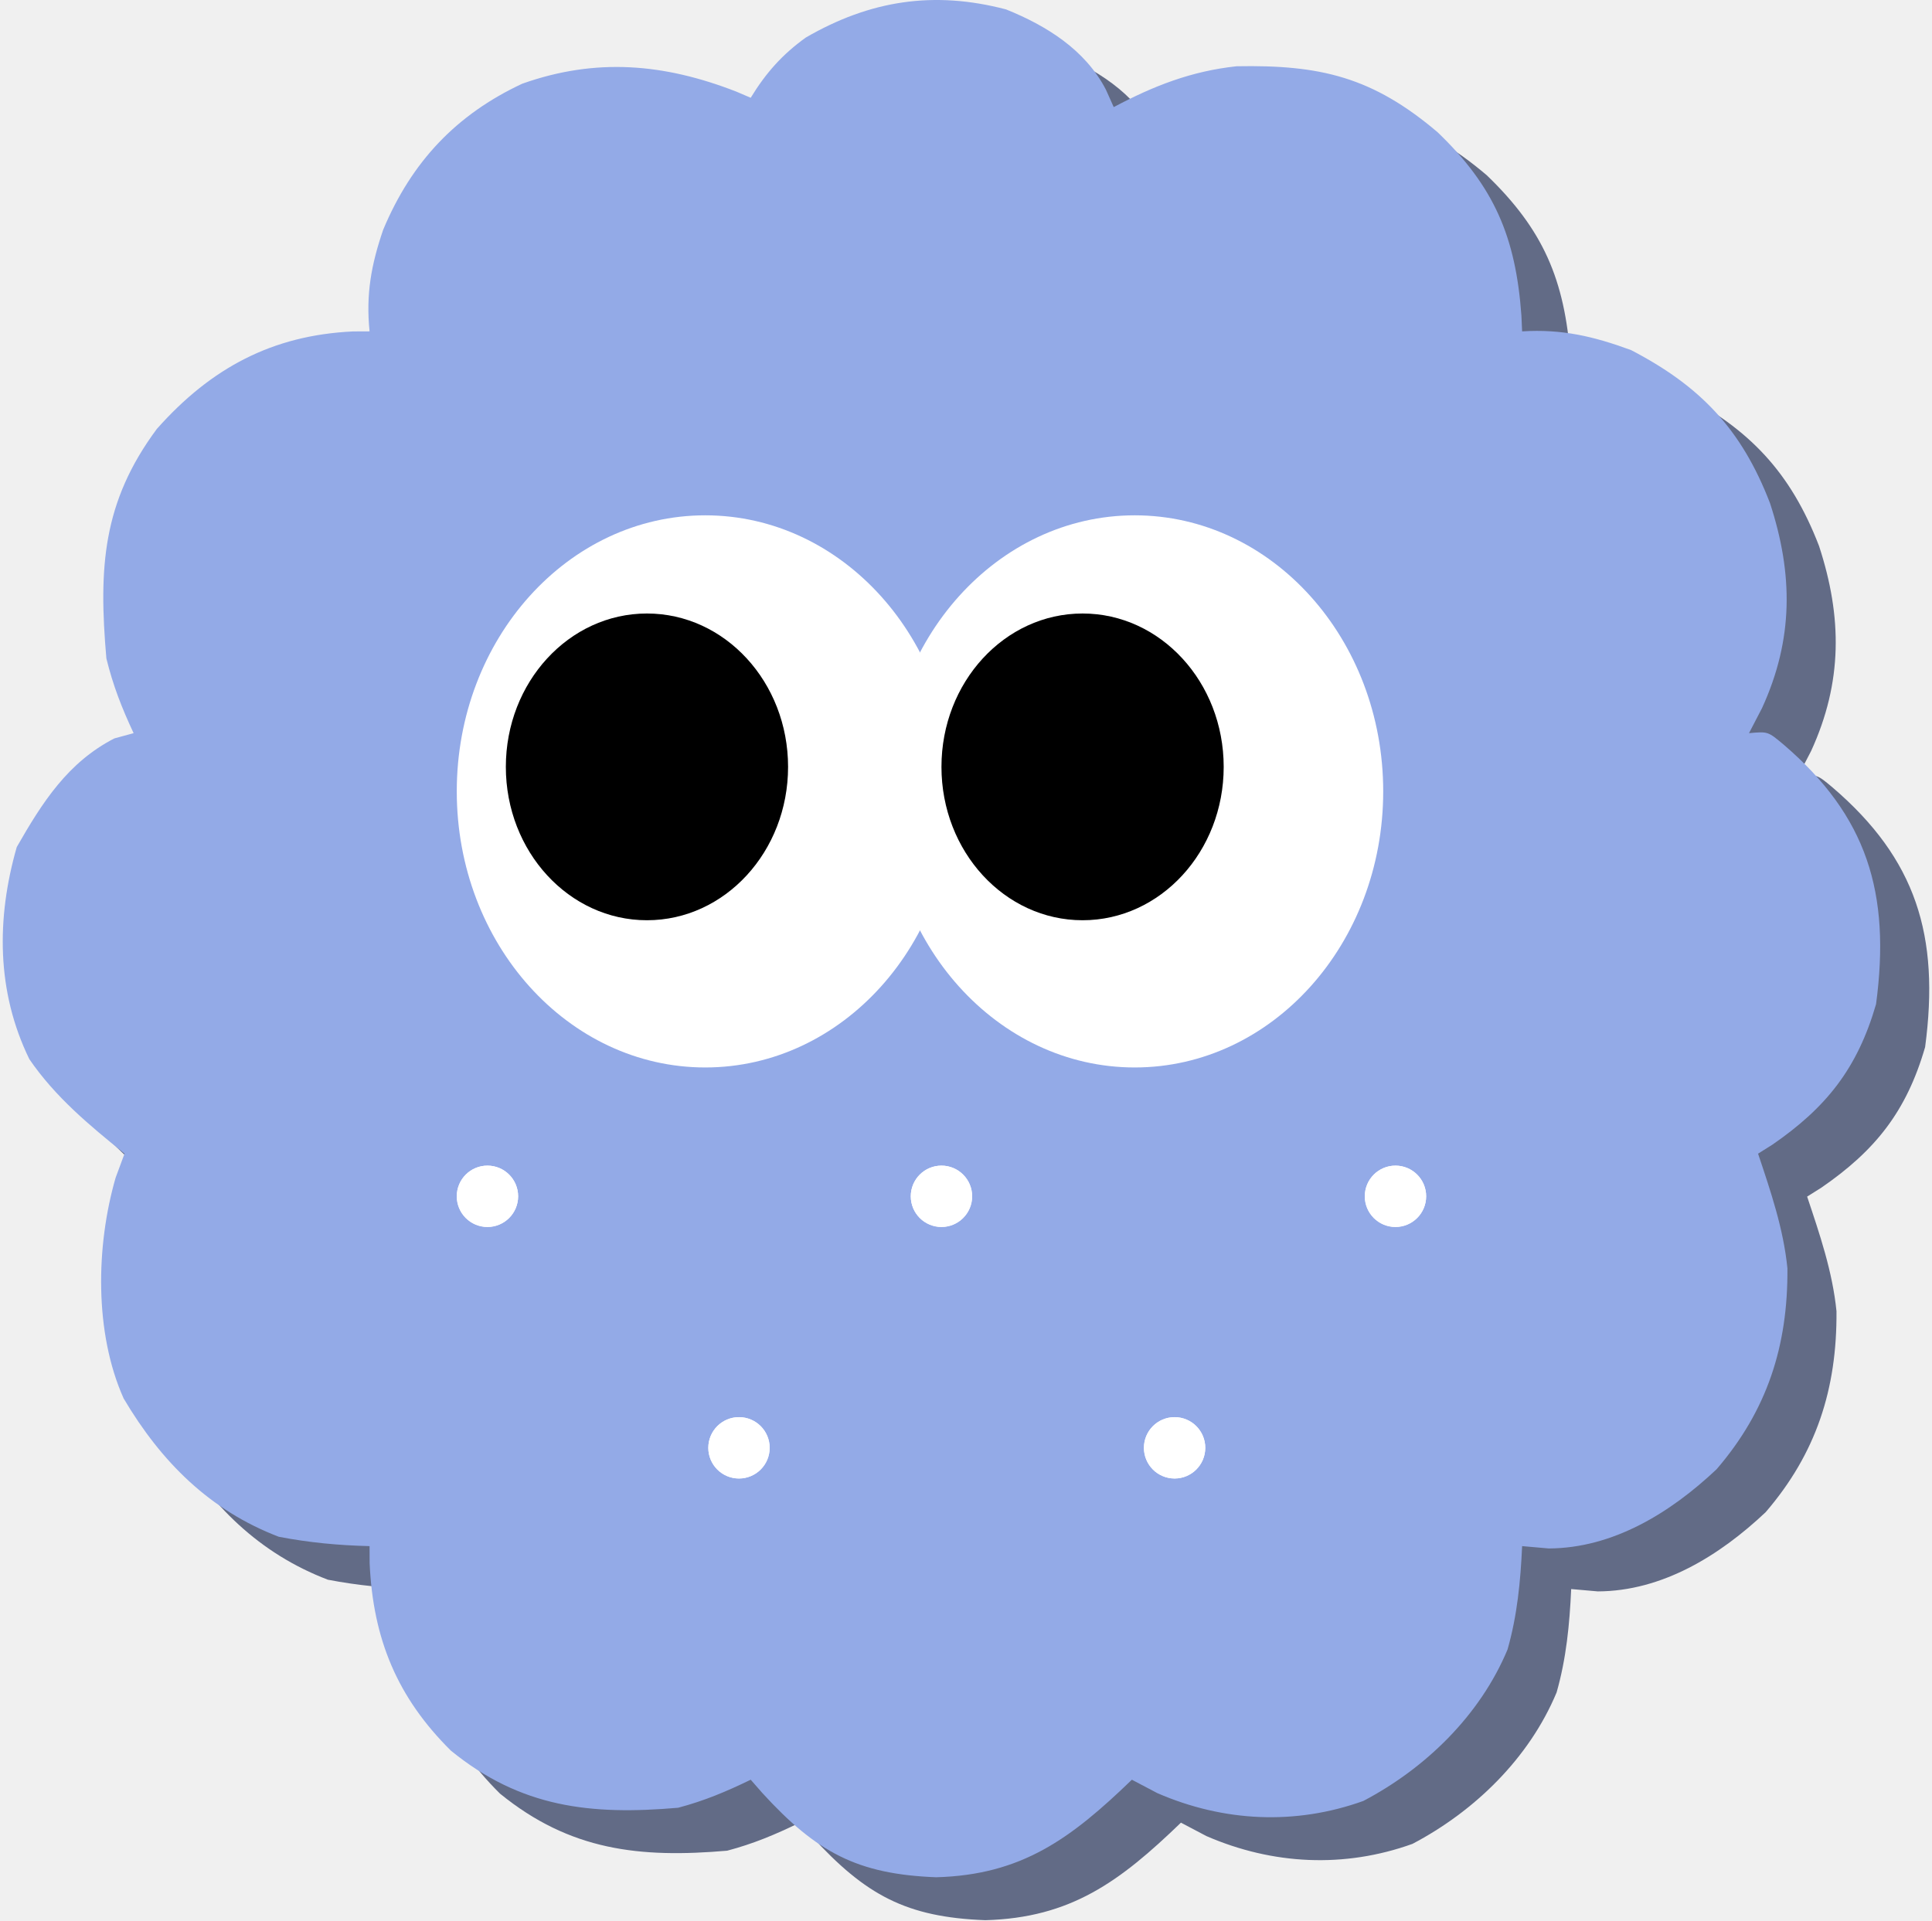
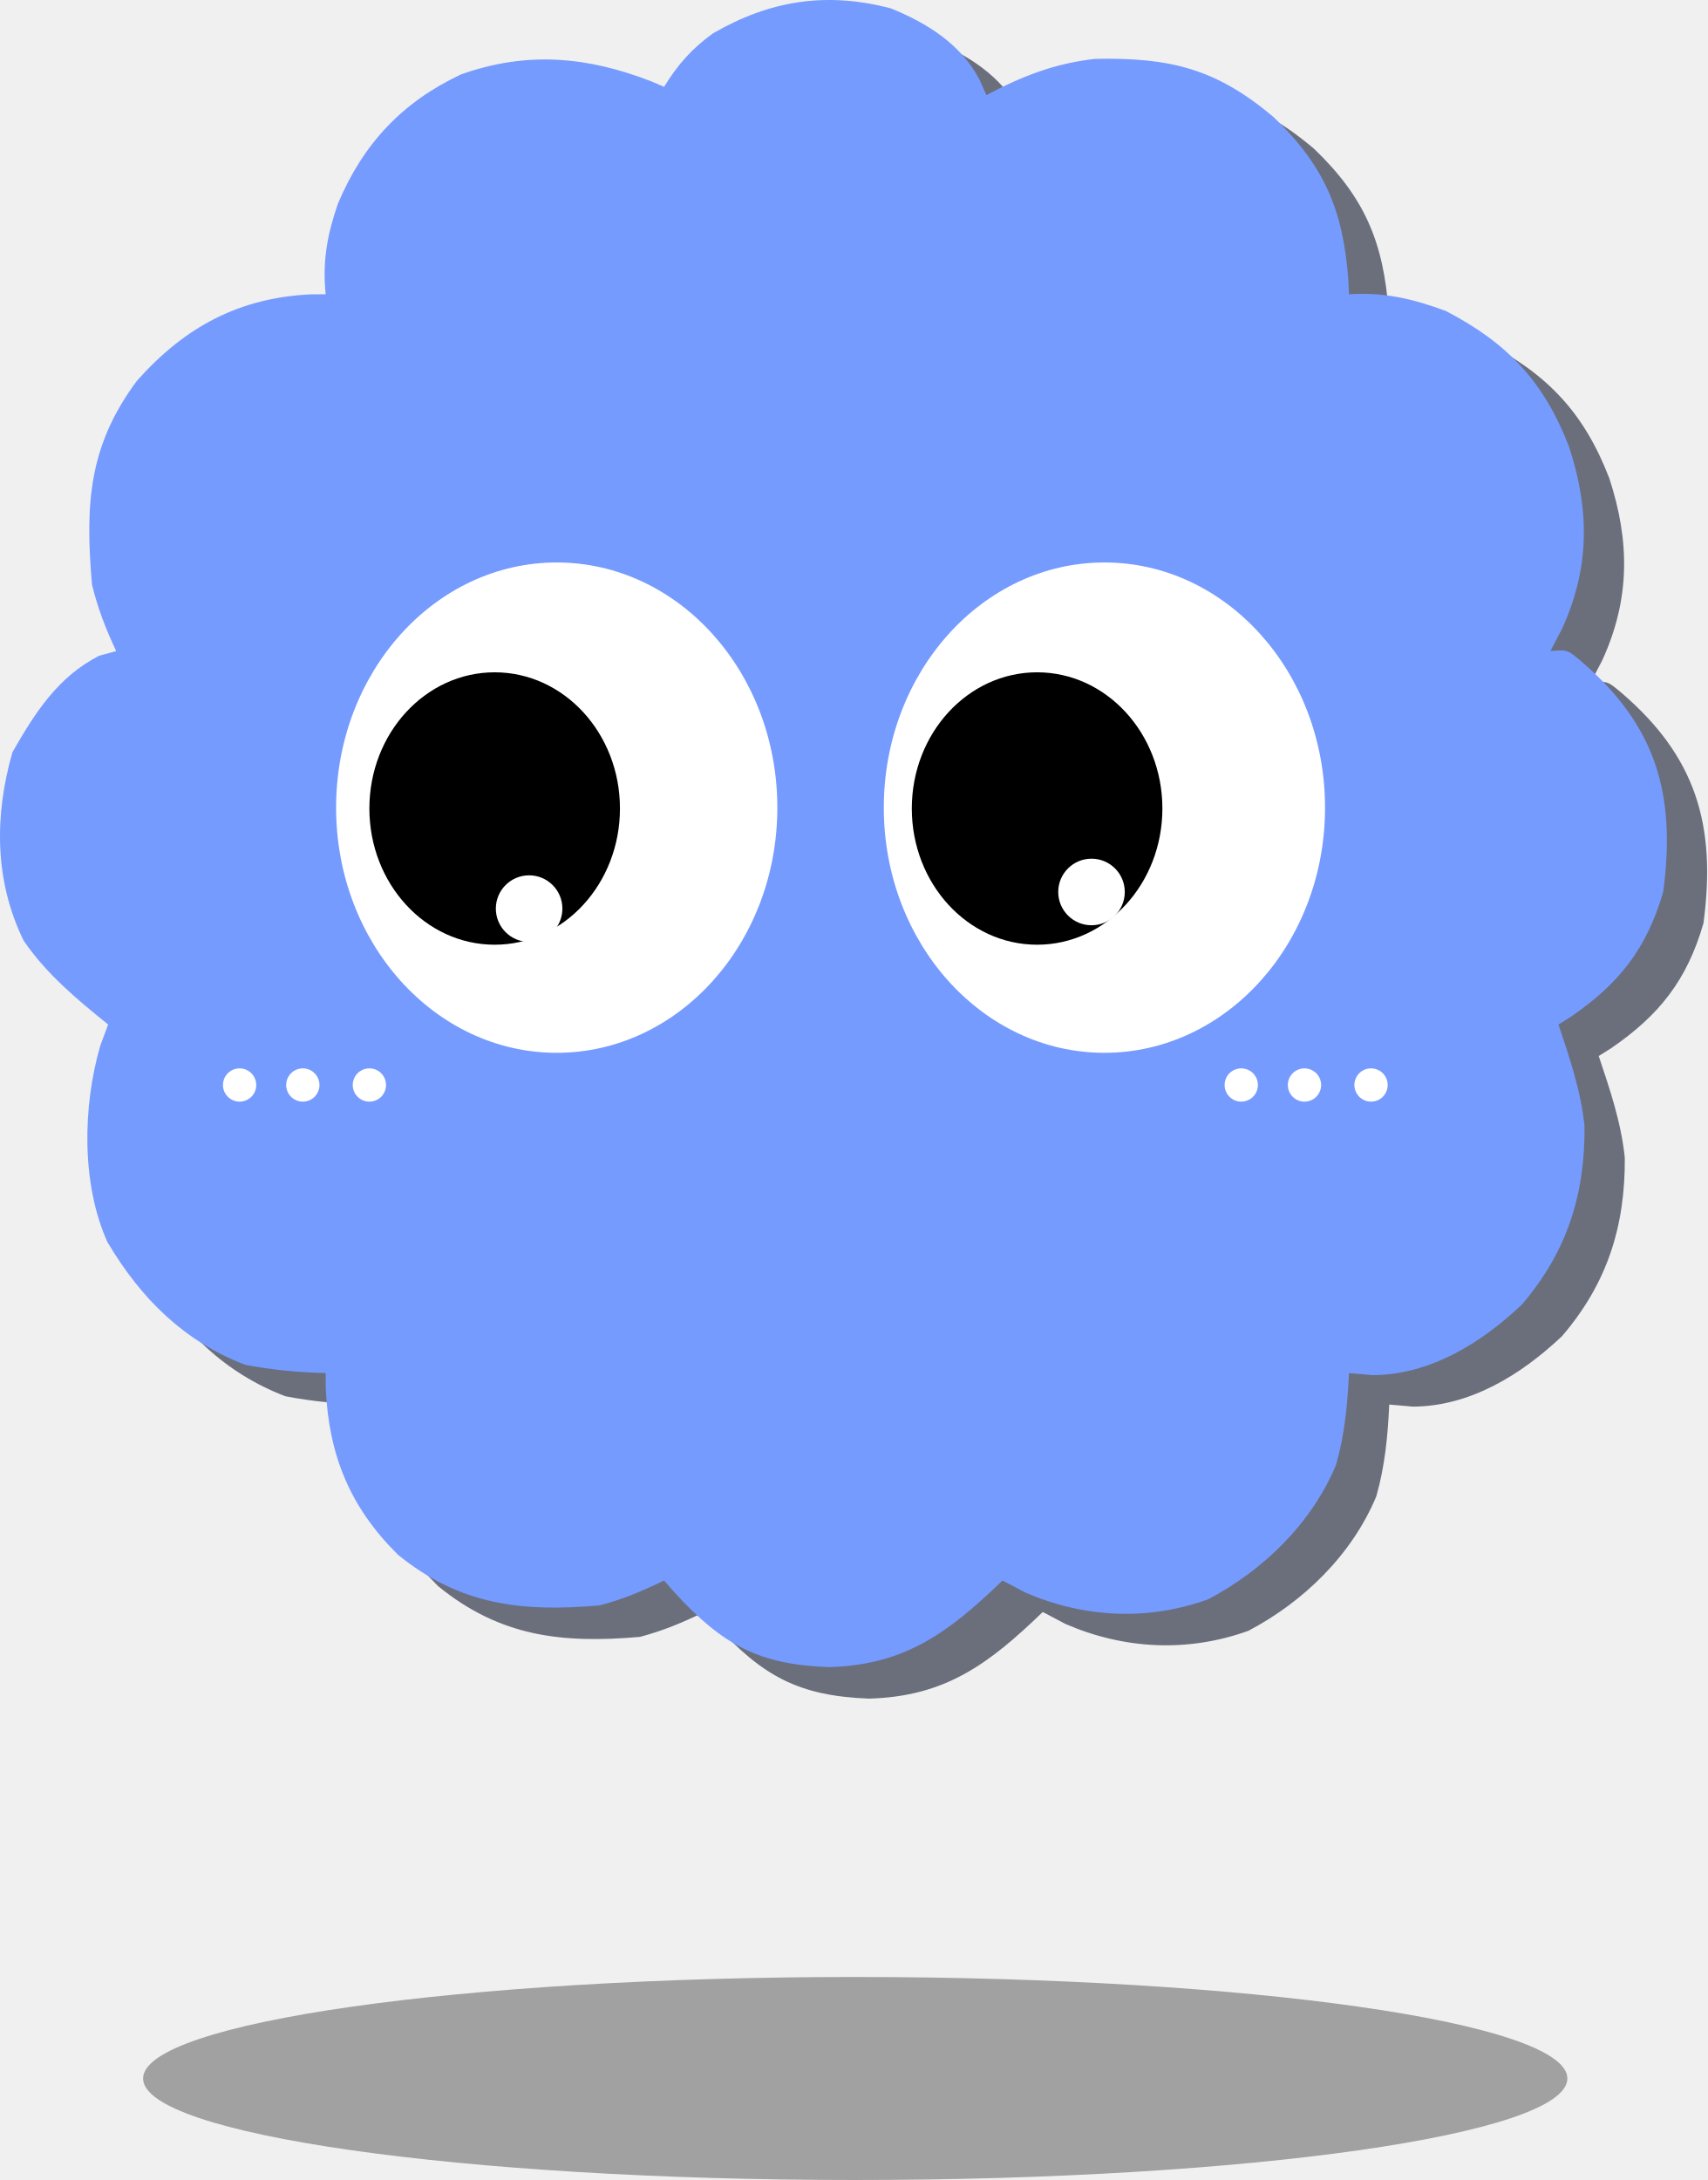
- <svg xmlns="http://www.w3.org/2000/svg" width="352" height="350" viewBox="0 0 352 350" fill="none">
-   <path d="M333.887 143.485C331.045 141.1 331.046 141.099 327.597 141.416C328.381 139.905 329.166 138.397 329.975 136.841C335.715 124.309 335.666 112.466 331.42 99.489C326.224 85.992 318.699 78.156 306.103 71.609C299.272 69.105 293.507 67.751 286.261 68.203C286.218 67.255 286.176 66.307 286.132 65.33C285.095 50.955 281.158 41.813 270.863 31.916C258.992 21.848 249.494 19.612 234.234 19.898C226.004 20.788 219.168 23.453 211.855 27.34C211.149 25.763 211.148 25.763 210.427 24.154C206.657 16.882 199.585 12.499 192.245 9.542C179.103 6.084 167.471 7.875 155.754 14.664C151.476 17.739 148.49 21.094 145.715 25.638C144.852 25.269 143.99 24.9 143.1 24.52C129.938 19.393 117.524 18.302 104.069 23.083C92.099 28.688 83.948 37.265 78.752 49.687C76.588 56.02 75.58 61.436 76.272 68.203C74.769 68.209 74.768 68.209 73.235 68.216C58.597 68.912 47.421 74.822 37.519 85.975C27.631 99.301 26.881 111.236 28.321 127.795C29.548 132.785 31.108 136.753 33.281 141.416C32.122 141.732 30.963 142.049 29.768 142.374C21.334 146.717 16.696 153.934 11.992 162.168C8.261 175.188 8.292 188.536 14.287 200.816C18.995 207.699 25.233 212.87 31.628 218.034C30.826 220.201 30.825 220.201 30.006 222.411C26.415 234.851 26.099 250.637 31.467 262.642C38.353 274.275 47.215 283.059 59.736 287.842C65.258 288.906 70.659 289.413 76.272 289.545C76.275 290.577 76.281 291.608 76.285 292.672C76.904 306.496 81.322 317.134 91.094 326.817C103.857 337.209 116.555 338.594 132.489 337.219C137.295 335.942 141.204 334.297 145.715 332.11C146.417 332.912 147.12 333.713 147.842 334.539C157.722 345.338 165.121 349.335 179.51 349.882C195.116 349.458 204.058 342.829 215.161 332.11C216.696 332.918 218.231 333.726 219.811 334.559C231.894 339.801 244.956 340.43 257.344 335.975C268.603 330.059 278.577 320.439 283.606 308.38C285.371 302.191 285.972 295.972 286.261 289.545C287.864 289.686 289.465 289.827 291.117 289.971C302.805 289.923 313.26 283.496 321.693 275.538C330.886 264.848 334.704 253.114 334.599 238.925C333.873 231.688 331.541 224.887 329.25 218.034C330.109 217.494 330.969 216.955 331.854 216.398C341.66 209.642 347.349 202.529 350.746 190.792C353.449 170.502 349.1 156.519 333.887 143.485Z" fill="#626B86" />
-   <path d="M324.948 135.661C322.106 133.276 322.107 133.275 318.658 133.591C319.442 132.081 320.227 130.572 321.035 129.016C326.775 116.484 326.727 104.642 322.481 91.665C317.285 78.168 309.76 70.332 297.163 63.785C290.333 61.281 284.568 59.926 277.322 60.379C277.279 59.431 277.237 58.482 277.193 57.505C276.155 43.131 272.218 33.989 261.923 24.092C250.053 14.024 240.555 11.788 225.294 12.074C217.065 12.963 210.229 15.629 202.916 19.515C202.209 17.938 202.209 17.939 201.488 16.33C197.718 9.058 190.645 4.675 183.306 1.717C170.163 -1.74 158.532 0.05 146.815 6.839C142.537 9.915 139.55 13.27 136.776 17.814C135.913 17.445 135.05 17.076 134.16 16.696C120.999 11.569 108.584 10.478 95.13 15.259C83.159 20.864 75.008 29.441 69.813 41.862C67.649 48.196 66.641 53.612 67.333 60.379C65.829 60.385 65.828 60.385 64.296 60.392C49.658 61.087 38.481 66.998 28.579 78.15C18.691 91.477 17.942 103.411 19.381 119.971C20.609 124.961 22.169 128.929 24.342 133.591C23.183 133.908 22.024 134.225 20.829 134.55C12.395 138.893 7.757 146.109 3.053 154.343C-0.679 167.364 -0.648 180.712 5.347 192.992C10.056 199.875 16.294 205.046 22.689 210.21C21.886 212.376 21.885 212.376 21.067 214.586C17.475 227.027 17.16 242.813 22.527 254.818C29.413 266.451 38.276 275.235 50.796 280.018C56.319 281.082 61.72 281.589 67.333 281.721C67.336 282.753 67.341 283.784 67.346 284.847C67.965 298.672 72.383 309.31 82.155 318.993C94.917 329.385 107.616 330.77 123.55 329.395C128.355 328.118 132.264 326.472 136.776 324.286C137.478 325.087 138.18 325.889 138.902 326.715C148.783 337.514 156.182 341.511 170.571 342.058C186.177 341.634 195.119 335.005 206.221 324.286C207.756 325.094 209.291 325.902 210.872 326.734C222.954 331.977 236.016 332.606 248.404 328.15C259.663 322.235 269.638 312.615 274.667 300.556C276.431 294.367 277.033 288.147 277.322 281.721C278.924 281.862 280.526 282.002 282.177 282.147C293.865 282.099 304.321 275.672 312.754 267.714C321.946 257.024 325.765 245.289 325.659 231.101C324.934 223.864 322.601 217.062 320.31 210.21C321.169 209.67 322.03 209.13 322.915 208.574C332.721 201.817 338.409 194.704 341.807 182.968C344.509 162.677 340.16 148.695 324.948 135.661Z" fill="#93AAE7" />
-   <path d="M128.493 194.504C153.496 194.504 173.765 171.982 173.765 144.201C173.765 116.42 153.496 93.898 128.493 93.898C103.49 93.898 83.221 116.42 83.221 144.201C83.221 171.982 103.49 194.504 128.493 194.504Z" fill="white" />
-   <path d="M206.741 194.504C231.744 194.504 252.013 171.982 252.013 144.201C252.013 116.42 231.744 93.898 206.741 93.898C181.738 93.898 161.469 116.42 161.469 144.201C161.469 171.982 181.738 194.504 206.741 194.504Z" fill="white" />
-   <path d="M117.872 167.679C132.072 167.679 143.583 155.167 143.583 139.733C143.583 124.299 132.072 111.787 117.872 111.787C103.673 111.787 92.162 124.299 92.162 139.733C92.162 155.167 103.673 167.679 117.872 167.679Z" fill="black" />
-   <path d="M197.239 167.679C211.439 167.679 222.95 155.167 222.95 139.733C222.95 124.299 211.439 111.787 197.239 111.787C183.04 111.787 171.529 124.299 171.529 139.733C171.529 155.167 183.04 167.679 197.239 167.679Z" fill="black" />
-   <path d="M88.81 223.569C91.897 223.569 94.399 221.067 94.399 217.98C94.399 214.893 91.897 212.391 88.81 212.391C85.723 212.391 83.221 214.893 83.221 217.98C83.221 221.067 85.723 223.569 88.81 223.569Z" fill="white" />
-   <path d="M171.529 223.569C174.615 223.569 177.118 221.067 177.118 217.98C177.118 214.893 174.615 212.391 171.529 212.391C168.442 212.391 165.939 214.893 165.939 217.98C165.939 221.067 168.442 223.569 171.529 223.569Z" fill="white" />
-   <path d="M254.247 223.569C257.334 223.569 259.837 221.067 259.837 217.98C259.837 214.893 257.334 212.391 254.247 212.391C251.161 212.391 248.658 214.893 248.658 217.98C248.658 221.067 251.161 223.569 254.247 223.569Z" fill="white" />
-   <path d="M134.64 269.399C137.727 269.399 140.229 266.897 140.229 263.81C140.229 260.723 137.727 258.221 134.64 258.221C131.553 258.221 129.051 260.723 129.051 263.81C129.051 266.897 131.553 269.399 134.64 269.399Z" fill="white" />
-   <path d="M214.005 269.399C217.092 269.399 219.594 266.897 219.594 263.81C219.594 260.723 217.092 258.221 214.005 258.221C210.918 258.221 208.416 260.723 208.416 263.81C208.416 266.897 210.918 269.399 214.005 269.399Z" fill="white" />
-   <path d="M88.81 223.569C91.897 223.569 94.399 221.067 94.399 217.98C94.399 214.893 91.897 212.391 88.81 212.391C85.723 212.391 83.221 214.893 83.221 217.98C83.221 221.067 85.723 223.569 88.81 223.569Z" fill="white" />
-   <path d="M171.529 223.569C174.615 223.569 177.118 221.067 177.118 217.98C177.118 214.893 174.615 212.391 171.529 212.391C168.442 212.391 165.939 214.893 165.939 217.98C165.939 221.067 168.442 223.569 171.529 223.569Z" fill="white" />
-   <path d="M254.247 223.569C257.334 223.569 259.837 221.067 259.837 217.98C259.837 214.893 257.334 212.391 254.247 212.391C251.161 212.391 248.658 214.893 248.658 217.98C248.658 221.067 251.161 223.569 254.247 223.569Z" fill="white" />
-   <path d="M134.64 269.399C137.727 269.399 140.229 266.897 140.229 263.81C140.229 260.723 137.727 258.221 134.64 258.221C131.553 258.221 129.051 260.723 129.051 263.81C129.051 266.897 131.553 269.399 134.64 269.399Z" fill="white" />
-   <path d="M214.005 269.399C217.092 269.399 219.594 266.897 219.594 263.81C219.594 260.723 217.092 258.221 214.005 258.221C210.918 258.221 208.416 260.723 208.416 263.81C208.416 266.897 210.918 269.399 214.005 269.399Z" fill="white" />
+ <svg xmlns="http://www.w3.org/2000/svg" width="513" height="655" viewBox="0 0 513 655" fill="none">
+   <path d="M487.211 208.121C483.05 204.627 483.051 204.626 478 205.09C479.148 202.878 480.298 200.669 481.482 198.39C489.888 180.038 489.816 162.696 483.598 143.693C475.989 123.929 464.97 112.454 446.524 102.866C436.521 99.2 428.079 97.216 417.468 97.878C417.406 96.49 417.344 95.101 417.28 93.671C415.76 72.621 409.995 59.233 394.919 44.74C377.536 29.997 363.628 26.723 341.28 27.142C329.229 28.444 319.219 32.347 308.51 38.039C307.475 35.73 307.475 35.73 306.419 33.374C300.897 22.725 290.541 16.307 279.793 11.976C260.548 6.913 243.514 9.535 226.356 19.476C220.091 23.98 215.718 28.893 211.655 35.547C210.392 35.007 209.128 34.466 207.825 33.91C188.552 26.402 170.372 24.805 150.67 31.806C133.14 40.014 121.204 52.574 113.596 70.763C110.427 80.038 108.951 87.969 109.964 97.878C107.762 97.888 107.761 97.888 105.517 97.897C84.081 98.916 67.715 107.571 53.215 123.903C38.734 143.418 37.637 160.895 39.745 185.144C41.542 192.452 43.827 198.262 47.009 205.09C45.312 205.553 43.615 206.017 41.865 206.493C29.514 212.853 22.722 223.421 15.834 235.479C10.37 254.546 10.415 274.093 19.194 292.074C26.089 302.155 35.224 309.726 44.589 317.289C43.413 320.461 43.412 320.461 42.213 323.697C36.954 341.915 36.492 365.032 44.352 382.611C54.436 399.647 67.413 412.51 85.749 419.514C93.835 421.072 101.745 421.815 109.964 422.008C109.969 423.519 109.977 425.029 109.983 426.586C110.89 446.83 117.359 462.409 131.669 476.588C150.358 491.806 168.954 493.834 192.287 491.821C199.324 489.951 205.049 487.541 211.655 484.339C212.684 485.513 213.712 486.686 214.77 487.896C229.238 503.711 240.073 509.564 261.144 510.364C283.997 509.744 297.092 500.036 313.35 484.339C315.598 485.523 317.845 486.705 320.16 487.925C337.854 495.602 356.982 496.523 375.122 489.998C391.61 481.336 406.216 467.249 413.581 449.59C416.165 440.526 417.045 431.419 417.468 422.008C419.815 422.214 422.161 422.42 424.579 422.631C441.694 422.561 457.005 413.15 469.355 401.497C482.816 385.843 488.407 368.658 488.253 347.88C487.19 337.283 483.775 327.323 480.42 317.289C481.678 316.498 482.938 315.708 484.234 314.892C498.594 304.999 506.924 294.582 511.899 277.396C515.856 247.683 509.488 227.207 487.211 208.121Z" fill="#6B6F7C" />
+   <path d="M475.115 198.66C470.954 195.166 470.955 195.166 465.904 195.629C467.053 193.417 468.202 191.208 469.386 188.929C477.792 170.577 477.721 153.235 471.502 134.232C463.894 114.468 452.875 102.993 434.428 93.405C424.425 89.739 415.983 87.755 405.373 88.417C405.31 87.029 405.248 85.641 405.184 84.21C403.665 63.16 397.899 49.772 382.823 35.279C365.44 20.537 351.532 17.262 329.185 17.681C317.134 18.983 307.123 22.886 296.414 28.578C295.379 26.269 295.379 26.269 294.323 23.913C288.802 13.264 278.445 6.846 267.697 2.515C248.452 -2.548 231.419 0.074 214.26 10.015C207.996 14.519 203.623 19.432 199.56 26.086C198.296 25.546 197.033 25.005 195.73 24.449C176.456 16.941 158.276 15.344 138.574 22.345C121.044 30.552 109.109 43.113 101.5 61.302C98.331 70.578 96.855 78.508 97.868 88.417C95.667 88.427 95.665 88.427 93.421 88.437C71.985 89.455 55.619 98.11 41.119 114.442C26.639 133.957 25.541 151.434 27.649 175.683C29.447 182.991 31.731 188.801 34.913 195.629C33.216 196.092 31.519 196.556 29.769 197.032C17.419 203.392 10.626 213.96 3.738 226.018C-1.726 245.085 -1.681 264.632 7.098 282.613C13.993 292.694 23.128 300.265 32.493 307.828C31.318 311 31.316 311 30.118 314.236C24.858 332.454 24.396 355.571 32.257 373.15C42.34 390.186 55.318 403.049 73.653 410.053C81.74 411.611 89.649 412.354 97.868 412.547C97.873 414.058 97.881 415.568 97.888 417.125C98.794 437.369 105.264 452.948 119.574 467.127C138.263 482.346 156.859 484.373 180.191 482.36C187.229 480.49 192.953 478.08 199.56 474.878C200.588 476.052 201.616 477.226 202.674 478.435C217.143 494.25 227.978 500.103 249.048 500.903C271.902 500.283 284.996 490.575 301.255 474.878C303.502 476.062 305.75 477.244 308.064 478.464C325.758 486.141 344.886 487.062 363.026 480.537C379.514 471.875 394.12 457.788 401.485 440.129C404.069 431.065 404.949 421.958 405.373 412.547C407.72 412.753 410.065 412.959 412.483 413.17C429.598 413.1 444.909 403.689 457.259 392.036C470.72 376.382 476.312 359.197 476.157 338.42C475.095 327.822 471.679 317.862 468.324 307.828C469.582 307.037 470.843 306.247 472.139 305.431C486.498 295.538 494.828 285.122 499.803 267.935C503.761 238.222 497.392 217.746 475.115 198.66Z" fill="#769BFF" />
+   <path d="M167.296 316.324C203.91 316.324 233.592 283.345 233.592 242.662C233.592 201.98 203.91 169 167.296 169C130.682 169 101 201.98 101 242.662C101 283.345 130.682 316.324 167.296 316.324Z" fill="white" />
+   <path d="M331.882 316.324C368.496 316.324 398.178 283.345 398.178 242.662C398.178 201.98 368.496 169 331.882 169C295.268 169 265.586 201.98 265.586 242.662C265.586 283.345 295.268 316.324 331.882 316.324Z" fill="white" />
+   <path d="M148.65 283.847C169.443 283.847 186.299 265.525 186.299 242.923C186.299 220.322 169.443 202 148.65 202C127.856 202 111 220.322 111 242.923C111 265.525 127.856 283.847 148.65 283.847Z" fill="black" />
+   <path d="M311.65 283.847C332.443 283.847 349.299 265.525 349.299 242.923C349.299 220.322 332.443 202 311.65 202C290.856 202 274 220.322 274 242.923C274 265.525 290.856 283.847 311.65 283.847Z" fill="black" />
+   <path d="M373 331C375.761 331 378 328.761 378 326C378 323.239 375.761 321 373 321C370.239 321 368 323.239 368 326C368 328.761 370.239 331 373 331Z" fill="white" />
+   <path d="M392 331C394.761 331 397 328.761 397 326C397 323.239 394.761 321 392 321C389.239 321 387 323.239 387 326C387 328.761 389.239 331 392 331Z" fill="white" />
+   <path d="M412 331C414.761 331 417 328.761 417 326C417 323.239 414.761 321 412 321C409.239 321 407 323.239 407 326C407 328.761 409.239 331 412 331Z" fill="white" />
+   <path d="M72 331C74.761 331 77 328.761 77 326C77 323.239 74.761 321 72 321C69.239 321 67 323.239 67 326C67 328.761 69.239 331 72 331Z" fill="white" />
+   <path d="M91 331C93.761 331 96 328.761 96 326C96 323.239 93.761 321 91 321C88.239 321 86 323.239 86 326C86 328.761 88.239 331 91 331Z" fill="white" />
+   <path d="M111 331C113.761 331 116 328.761 116 326C116 323.239 113.761 321 111 321C108.239 321 106 323.239 106 326C106 328.761 108.239 331 111 331Z" fill="white" />
+   <ellipse cx="257" cy="624.5" rx="214" ry="30.5" fill="#A1A1A1" />
+   <circle cx="328" cy="268" r="10" fill="white" />
+   <circle cx="159" cy="273" r="10" fill="white" />
</svg>
